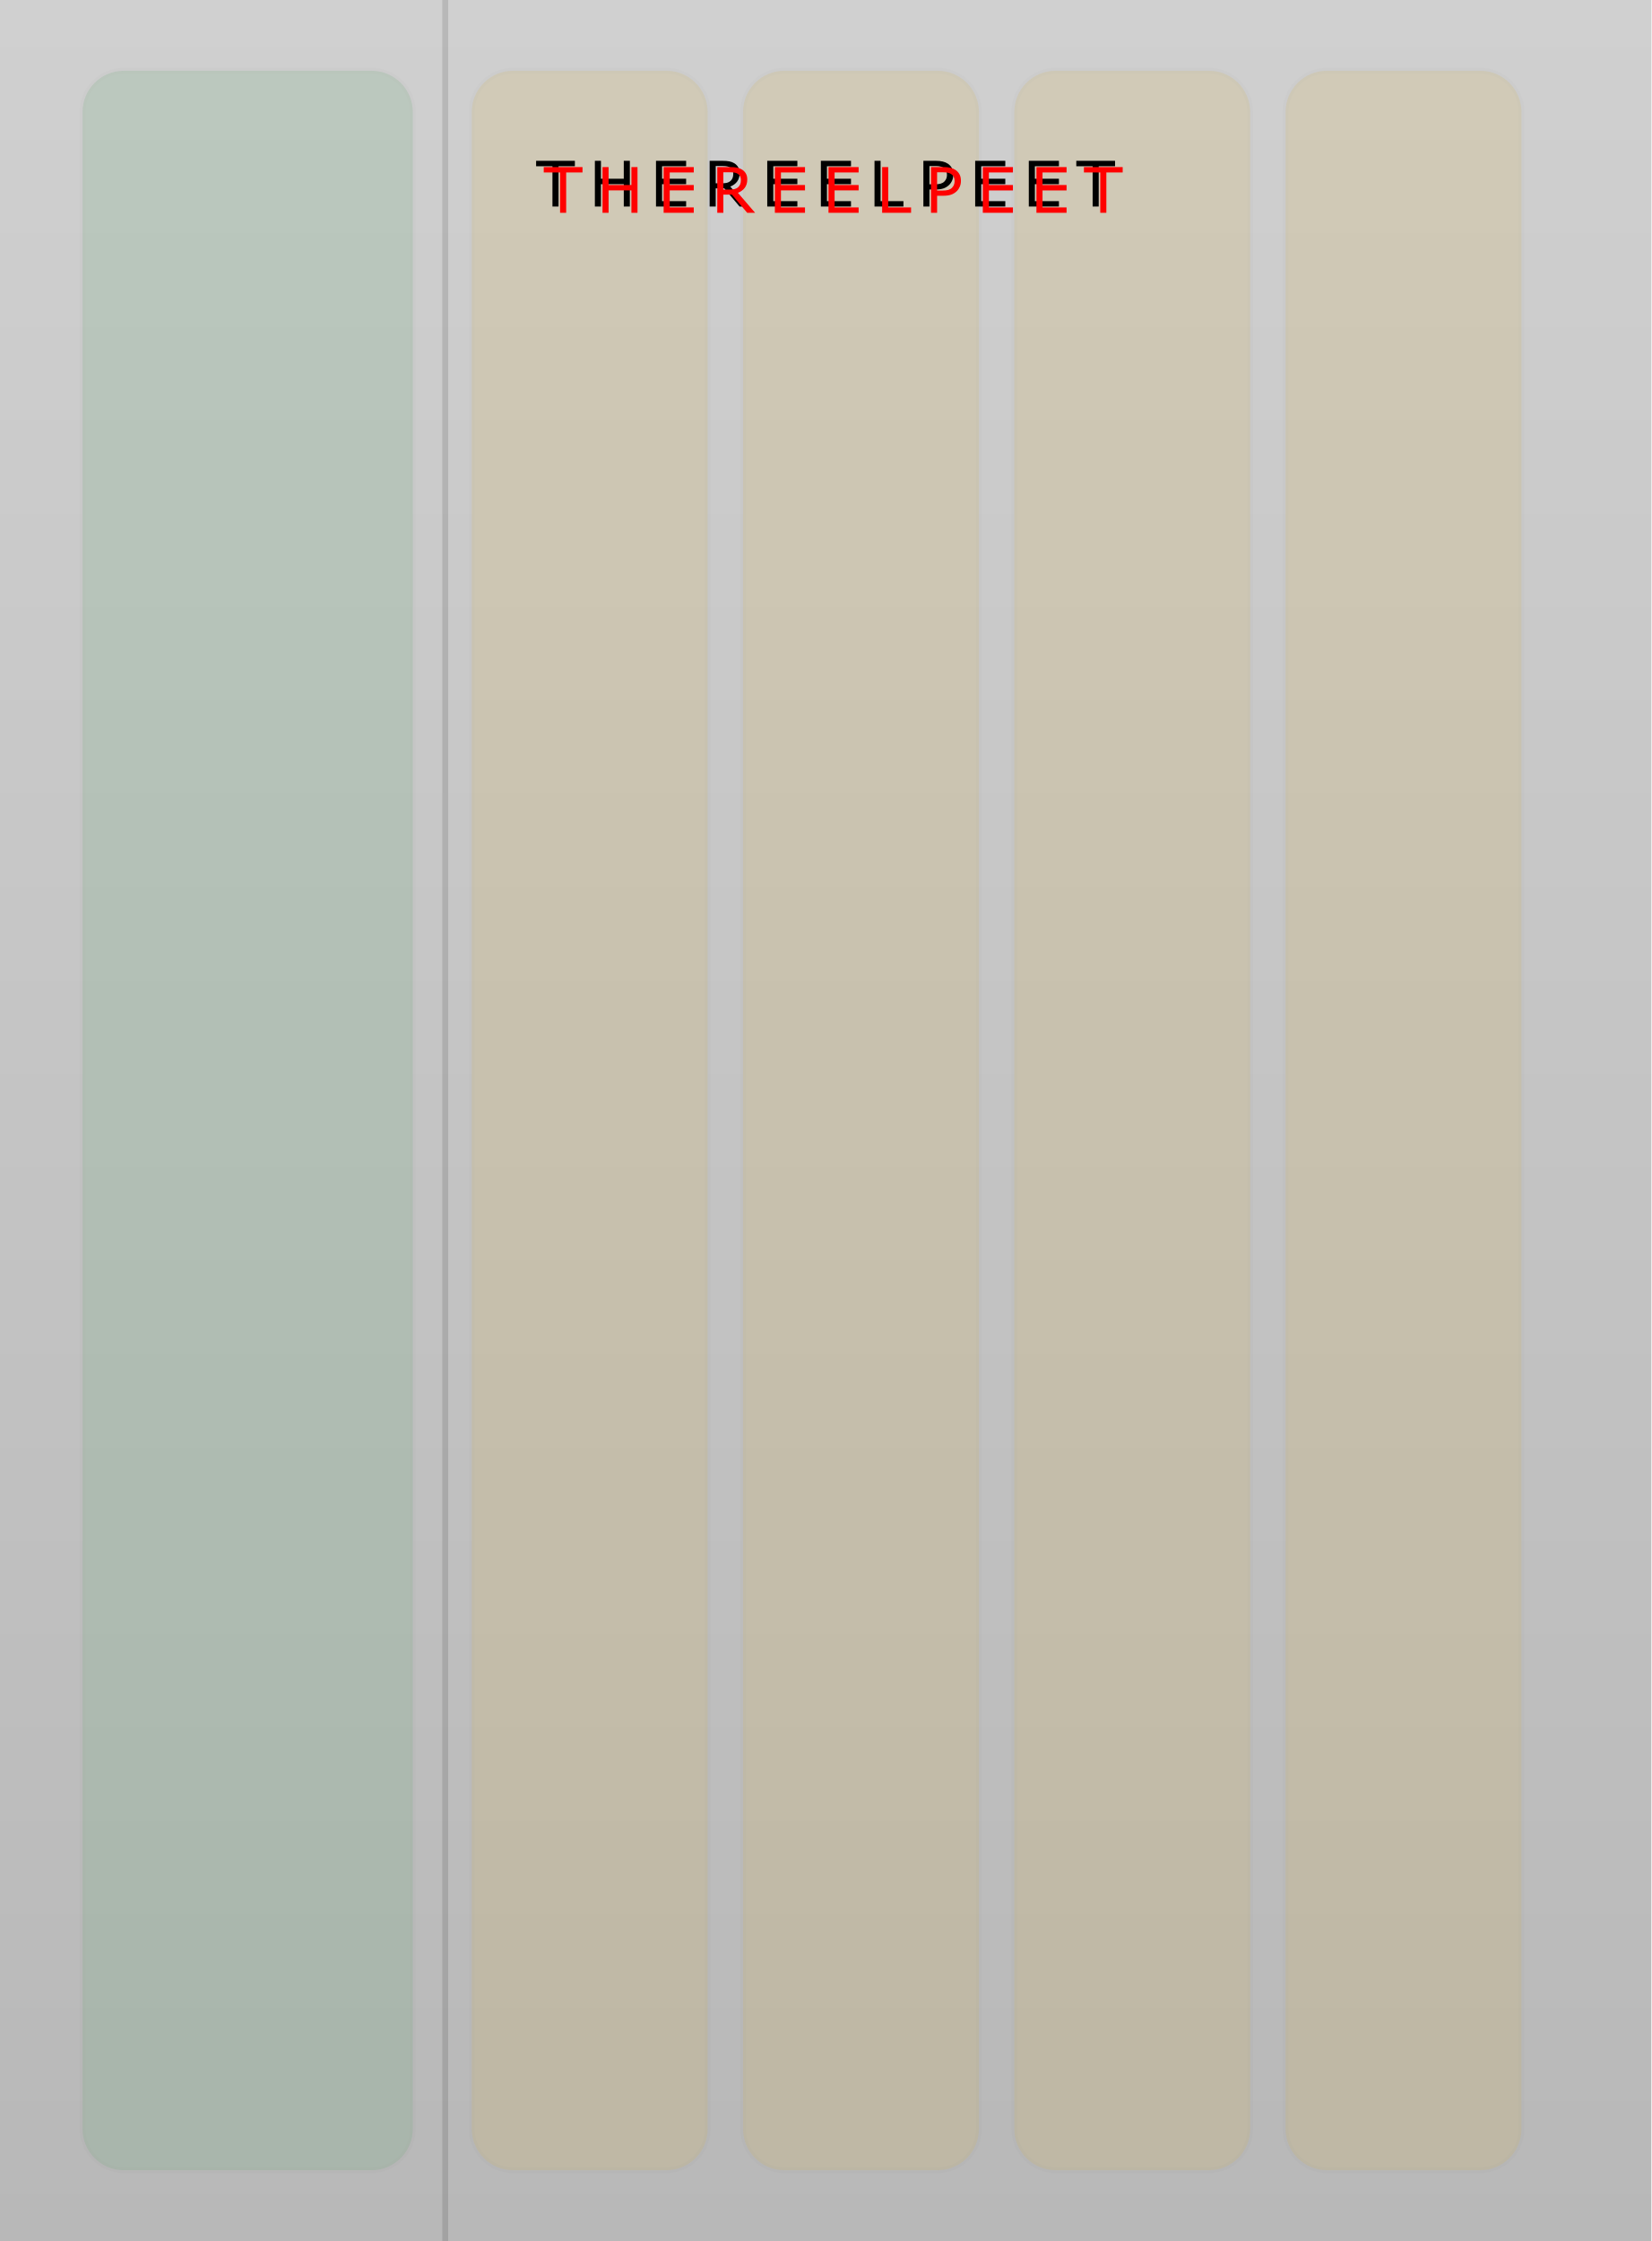
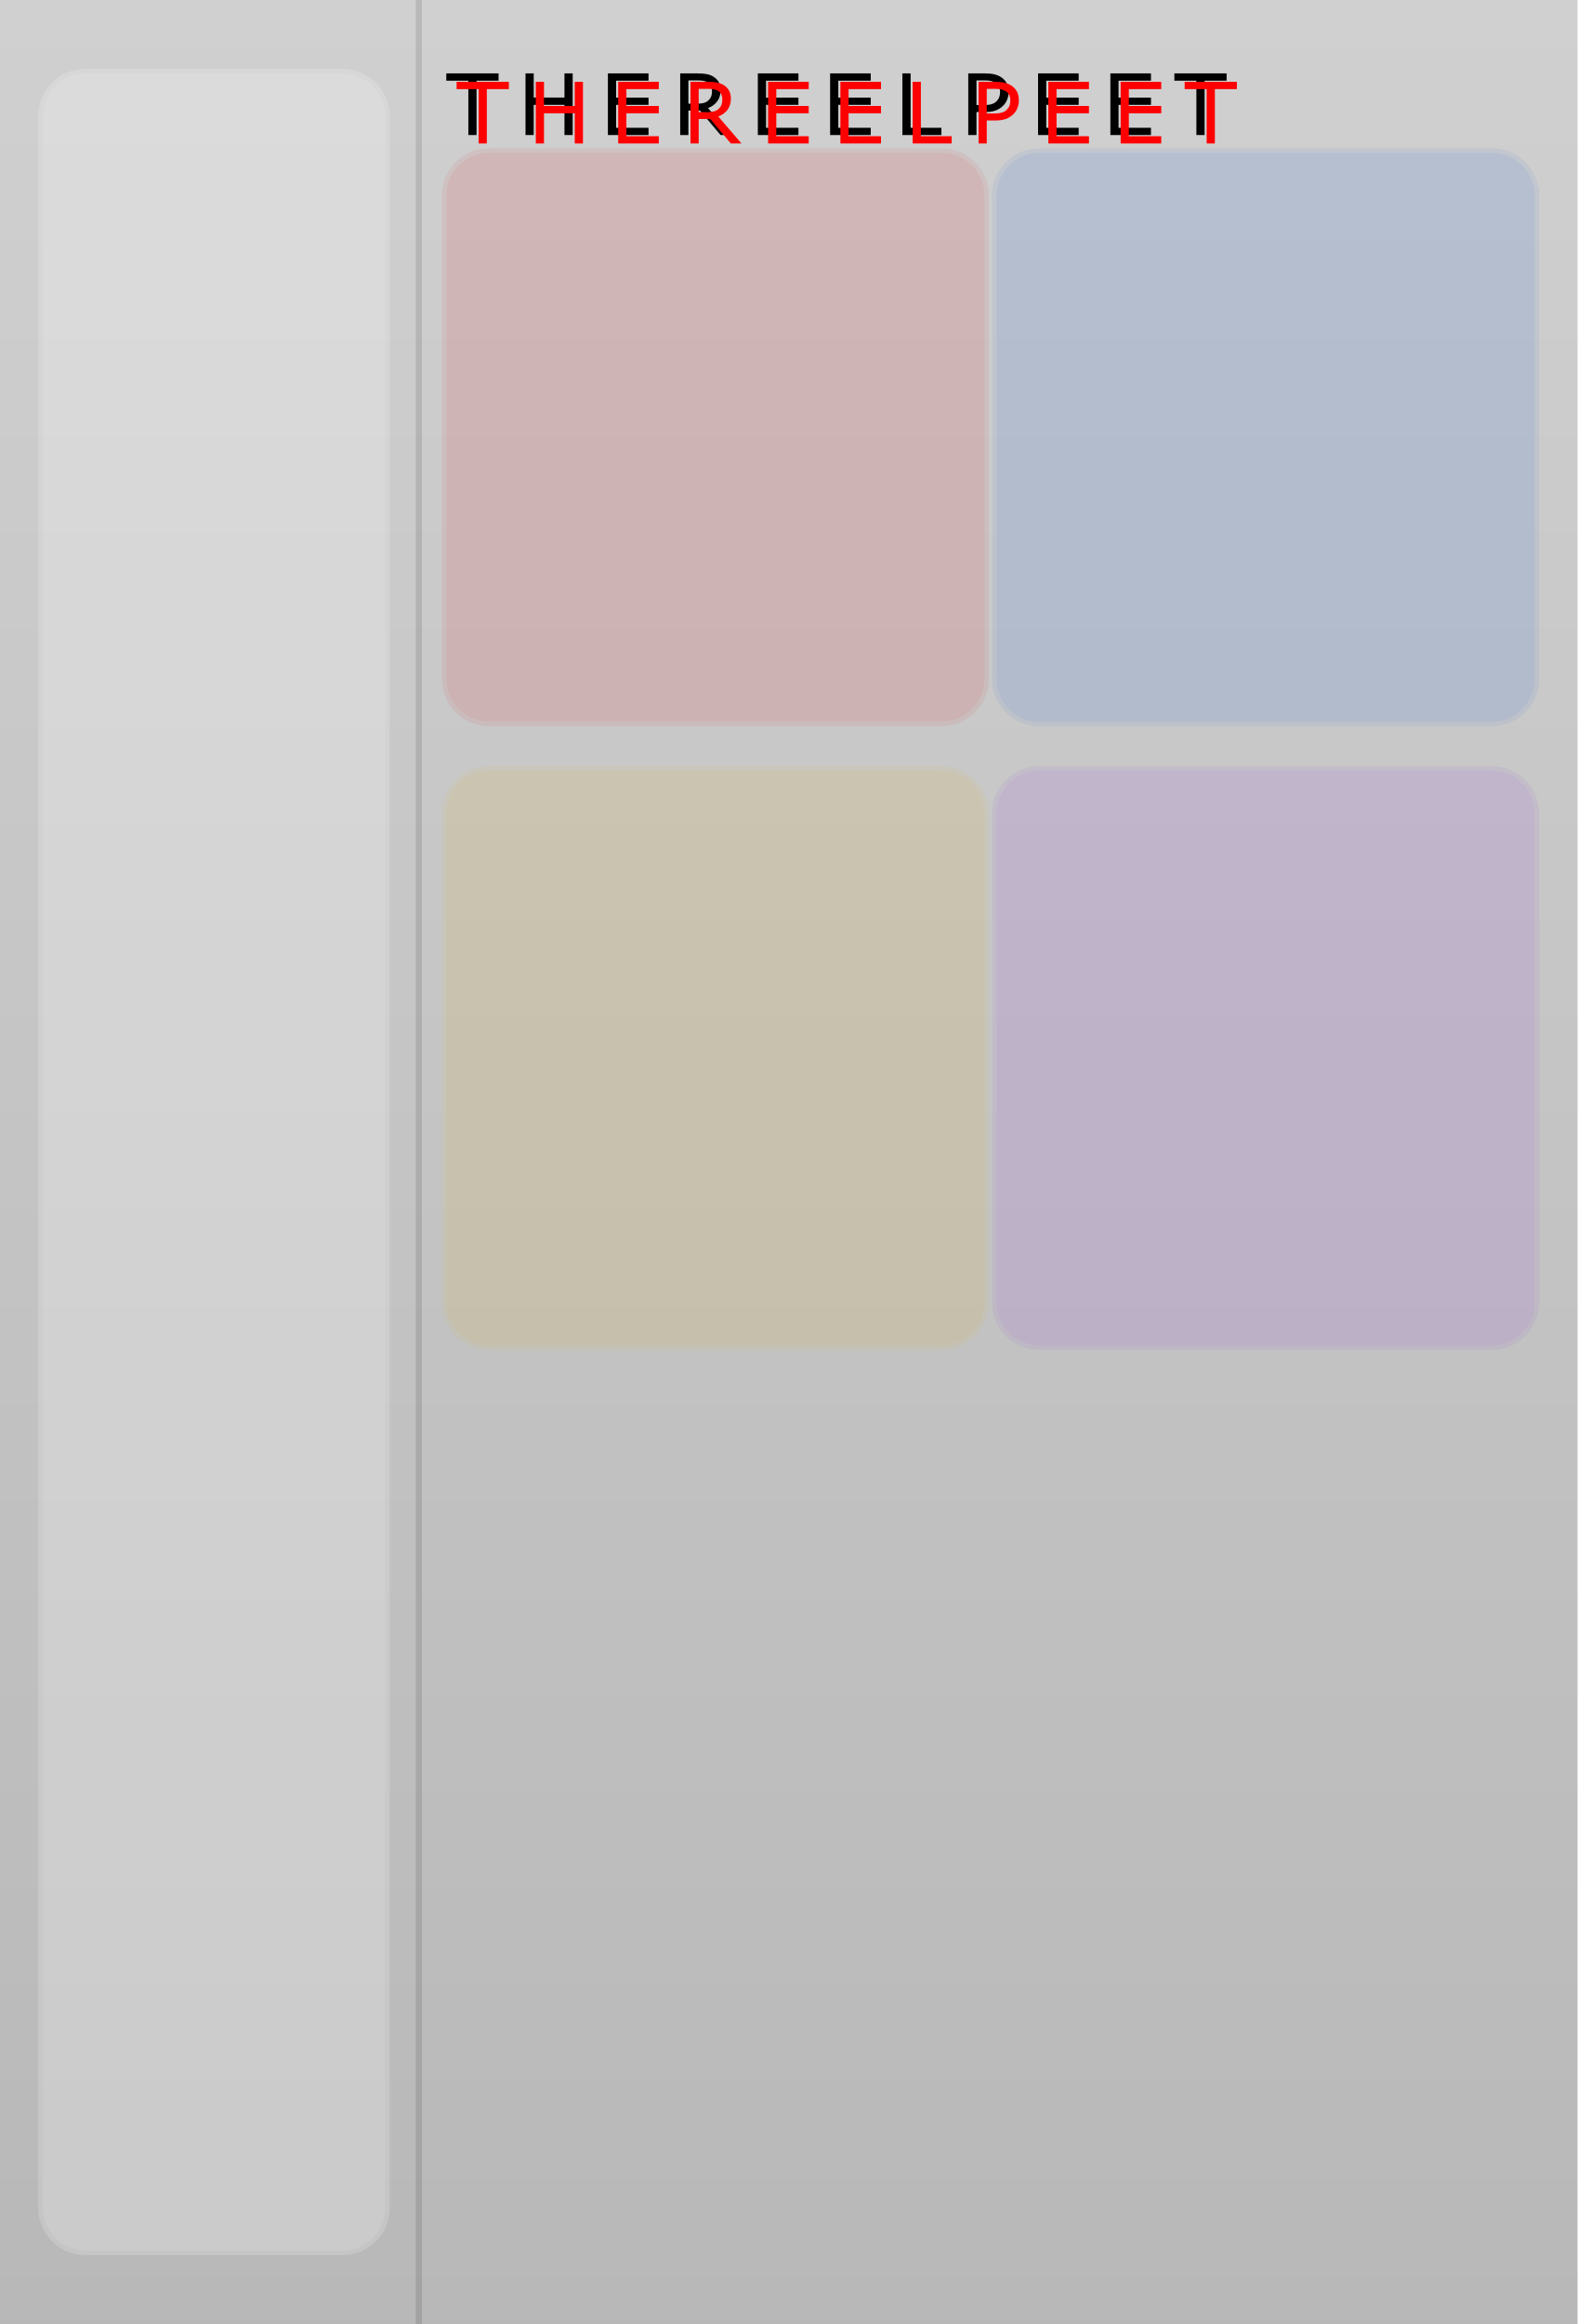
- <svg xmlns="http://www.w3.org/2000/svg" width="280" height="380" viewBox="0 0 280 380" version="1.1" id="svg1">
+ <svg xmlns="http://www.w3.org/2000/svg" width="258" height="380" viewBox="0 0 258 380" version="1.1" id="svg1">
  <defs id="defs1">
    <linearGradient id="bgGradEvo" x1="0" y1="0" x2="0" y2="380" gradientUnits="userSpaceOnUse">
      <stop offset="0%" stop-color="#d0d0d0" id="stopEvo1" />
      <stop offset="100%" stop-color="#b8b8b8" id="stopEvo2" />
    </linearGradient>
  </defs>
-   <rect id="panel" x="0" y="0" width="280" height="380" fill="url(#bgGradEvo)" />
-   <rect x="14" y="12" width="56" height="356" rx="7" ry="7" fill="#5fa86e" opacity="0.18" stroke="#000000" stroke-opacity="0.08" stroke-width="1" id="laneLeft" />
-   <rect x="75" y="0" width="1" height="380" fill="#000000" opacity="0.12" id="centerSeam" />
-   <rect x="80" y="12" width="40" height="356" rx="7" ry="7" fill="#d9b44a" opacity="0.18" stroke="#000000" stroke-opacity="0.08" stroke-width="1" id="phrase1" />
-   <rect x="126" y="12" width="40" height="356" rx="7" ry="7" fill="#d9b44a" opacity="0.18" stroke="#000000" stroke-opacity="0.08" stroke-width="1" id="phrase2" />
-   <rect x="172" y="12" width="40" height="356" rx="7" ry="7" fill="#d9b44a" opacity="0.18" stroke="#000000" stroke-opacity="0.08" stroke-width="1" id="phrase3" />
-   <rect x="218" y="12" width="40" height="356" rx="7" ry="7" fill="#d9b44a" opacity="0.18" stroke="#000000" stroke-opacity="0.08" stroke-width="1" id="phrase4" />
-   <path d="m 97.484 28.186 h -2.771 v 6.839 h -1.031 v -6.839 h -2.771 v -0.917 h 6.573 z m 9.324 6.839 h -1.031 v -3.797 h -3.87 v 3.797 H 100.875 v -7.755 h 1.031 v 3.042 h 3.87 v -3.042 h 1.031 z m 9.543 0 H 111.241 v -7.755 h 5.109 v 0.917 h -4.078 v 2.125 h 4.078 v 0.917 h -4.078 v 2.88 h 4.078 z m 10.402 0 h -1.339 l -2.594 -3.083 h -1.453 v 3.083 h -1.031 v -7.755 h 2.172 q 0.703 0 1.172 0.094 0.469 0.089 0.844 0.323 0.422 0.266 0.656 0.672 0.24 0.401 0.24 1.021 0 0.839 -0.422 1.406 -0.422 0.563 -1.161 0.849 z m -2.411 -5.573 q 0 -0.333 -0.12 -0.589 -0.115 -0.26 -0.385 -0.438 -0.224 -0.151 -0.531 -0.208 -0.307 -0.062 -0.724 -0.062 h -1.214 v 2.927 h 1.042 q 0.49 0 0.854 -0.083 0.365 -0.089 0.62 -0.323 0.234 -0.219 0.344 -0.5 0.115 -0.286 0.115 -0.724 z m 10.871 5.573 h -5.109 v -7.755 h 5.109 v 0.917 h -4.078 v 2.125 h 4.078 v 0.917 h -4.078 v 2.88 h 4.078 z m 9.095 0 h -5.109 v -7.755 h 5.109 v 0.917 H 140.229 v 2.125 h 4.078 v 0.917 H 140.229 v 2.88 h 4.078 z m 8.892 0 h -4.906 v -7.755 h 1.031 v 6.839 h 3.875 z m 8.454 -5.411 q 0 0.516 -0.182 0.958 -0.177 0.438 -0.5 0.76 -0.401 0.401 -0.948 0.604 -0.547 0.198 -1.38 0.198 h -1.031 v 2.891 h -1.031 v -7.755 h 2.104 q 0.698 0 1.182 0.12 0.484 0.115 0.859 0.365 0.443 0.297 0.682 0.74 0.245 0.443 0.245 1.12 z m -1.073 0.026 q 0 -0.401 -0.141 -0.698 -0.141 -0.297 -0.427 -0.484 -0.25 -0.161 -0.573 -0.229 -0.318 -0.073 -0.807 -0.073 h -1.021 v 3.099 h 0.87 q 0.625 0 1.016 -0.109 0.391 -0.115 0.635 -0.359 0.245 -0.25 0.344 -0.526 0.104 -0.276 0.104 -0.62 z m 9.892 5.385 h -5.109 v -7.755 h 5.109 v 0.917 h -4.078 v 2.125 h 4.078 v 0.917 h -4.078 v 2.88 h 4.078 z m 9.095 0 h -5.109 v -7.755 h 5.109 v 0.917 H 175.488 v 2.125 h 4.078 v 0.917 H 175.488 v 2.88 h 4.078 z m 9.517 -6.839 h -2.771 v 6.839 h -1.031 v -6.839 h -2.771 v -0.917 h 6.573 z" style="fill:#000000" aria-label="THEREELPEET" />
-   <path d="m 98.778 29.247 h -2.771 v 6.839 h -1.031 v -6.839 h -2.771 v -0.917 h 6.573 z m 9.324 6.839 h -1.031 v -3.797 h -3.87 v 3.797 h -1.031 v -7.755 h 1.031 V 31.372 h 3.87 v -3.042 h 1.031 z m 9.543 0 h -5.109 v -7.755 h 5.109 v 0.917 H 113.566 V 31.372 h 4.078 v 0.917 h -4.078 v 2.88 h 4.078 z m 10.402 0 H 126.708 L 124.114 33.002 H 122.661 v 3.083 h -1.031 v -7.755 h 2.172 q 0.703 0 1.172 0.094 0.469 0.089 0.844 0.323 0.422 0.266 0.656 0.672 0.24 0.401 0.24 1.021 0 0.839 -0.422 1.406 -0.422 0.563 -1.161 0.849 z m -2.411 -5.573 q 0 -0.333 -0.12 -0.589 -0.115 -0.26 -0.385 -0.438 -0.224 -0.151 -0.531 -0.208 -0.307 -0.062 -0.724 -0.062 H 122.661 v 2.927 h 1.042 q 0.49 0 0.854 -0.083 0.365 -0.089 0.62 -0.323 0.234 -0.219 0.344 -0.5 0.115 -0.286 0.115 -0.724 z m 10.871 5.573 h -5.109 v -7.755 h 5.109 v 0.917 H 132.428 V 31.372 h 4.078 v 0.917 h -4.078 v 2.88 h 4.078 z m 9.095 0 H 140.491 v -7.755 h 5.109 v 0.917 H 141.523 V 31.372 h 4.078 v 0.917 h -4.078 v 2.88 h 4.078 z m 8.892 0 h -4.906 v -7.755 h 1.031 v 6.839 h 3.875 z m 8.454 -5.411 q 0 0.516 -0.182 0.958 -0.177 0.438 -0.5 0.76 -0.401 0.401 -0.948 0.604 -0.547 0.198 -1.38 0.198 h -1.031 v 2.891 h -1.031 v -7.755 h 2.104 q 0.698 0 1.182 0.12 0.484 0.115 0.859 0.365 0.443 0.297 0.682 0.74 0.245 0.443 0.245 1.12 z m -1.073 0.026 q 0 -0.401 -0.141 -0.698 -0.141 -0.297 -0.427 -0.484 -0.25 -0.161 -0.573 -0.229 -0.318 -0.073 -0.807 -0.073 h -1.021 v 3.099 h 0.87 q 0.625 0 1.016 -0.109 0.391 -0.115 0.635 -0.359 0.245 -0.25 0.344 -0.526 0.104 -0.276 0.104 -0.62 z m 9.892 5.385 h -5.109 v -7.755 h 5.109 v 0.917 h -4.078 v 2.125 h 4.078 v 0.917 h -4.078 v 2.88 h 4.078 z m 9.095 0 h -5.109 v -7.755 h 5.109 v 0.917 h -4.078 v 2.125 h 4.078 v 0.917 h -4.078 v 2.88 h 4.078 z m 9.517 -6.839 h -2.771 v 6.839 h -1.031 v -6.839 h -2.771 v -0.917 h 6.573 z" style="fill:#ff0000" aria-label="THEREELPEET" />
+   <rect id="panel" x="0" y="0" width="258" height="380" fill="url(#bgGradEvo)" />
+   <rect x="7" y="12" width="56" height="356" rx="7" ry="7" fill="#ffffff" opacity="0.25" stroke="#ffffff" stroke-opacity="0.7" stroke-width="1.5" id="laneLeft" />
+   <rect x="68" y="0" width="1" height="380" fill="#000000" opacity="0.12" id="centerSeam" />
+   <rect x="73" y="25" width="88" height="93" rx="7" ry="7" fill="#d94a4a" opacity="0.18" stroke="#d94a4a" stroke-opacity="0.55" stroke-width="1.5" id="pool1" />
+   <rect x="163" y="25" width="88" height="93" rx="7" ry="7" fill="#4a78d9" opacity="0.18" stroke="#4a78d9" stroke-opacity="0.55" stroke-width="1.5" id="pool2" />
+   <rect x="73" y="126" width="88" height="94" rx="7" ry="7" fill="#d9b44a" opacity="0.18" stroke="#d9b44a" stroke-opacity="0.55" stroke-width="1.5" id="pool3" />
+   <rect x="163" y="126" width="88" height="94" rx="7" ry="7" fill="#9a5fd9" opacity="0.18" stroke="#9a5fd9" stroke-opacity="0.55" stroke-width="1.5" id="pool4" />
+   <path d="M 81.545 13.192 h -3.602 v 8.89 h -1.341 v -8.89 h -3.602 v -1.192 h 8.545 z m 12.121 8.89 h -1.341 v -4.936 h -5.031 v 4.936 H 85.954 v -10.082 h 1.341 v 3.954 h 5.031 v -3.954 h 1.341 z m 12.406 0 H 99.429 v -10.082 h 6.642 v 1.192 h -5.302 v 2.763 h 5.302 v 1.192 h -5.302 v 3.744 h 5.302 z m 13.523 0 h -1.74 l -3.372 -4.008 h -1.889 v 4.008 h -1.341 v -10.082 h 2.823 q 0.914 0 1.523 0.122 q 0.609 0.115 1.097 0.42 q 0.548 0.345 0.853 0.873 q 0.311 0.521 0.311 1.327 q 0 1.09 -0.548 1.828 q -0.548 0.731 -1.51 1.104 z m -3.135 -7.245 q 0 -0.433 -0.156 -0.765 q -0.149 -0.339 -0.501 -0.569 q -0.291 -0.196 -0.691 -0.271 q -0.399 -0.081 -0.941 -0.081 h -1.578 v 3.805 h 1.354 q 0.636 0 1.11 -0.108 q 0.474 -0.115 0.806 -0.42 q 0.305 -0.284 0.447 -0.65 q 0.149 -0.372 0.149 -0.941 z m 14.132 7.245 h -6.642 v -10.082 h 6.642 v 1.192 h -5.302 v 2.763 h 5.302 v 1.192 h -5.302 v 3.744 h 5.302 z m 11.823 0 h -6.642 v -10.082 h 6.642 v 1.192 H 137.113 v 2.763 h 5.302 v 1.192 H 137.113 v 3.744 h 5.302 z m 11.559 0 h -6.378 v -10.082 h 1.341 v 8.89 h 5.038 z m 10.99 -7.035 q 0 0.67 -0.237 1.246 q -0.23 0.569 -0.65 0.989 q -0.521 0.521 -1.232 0.785 q -0.711 0.257 -1.794 0.257 h -1.341 v 3.758 h -1.341 v -10.082 h 2.735 q 0.907 0 1.537 0.156 q 0.63 0.149 1.117 0.474 q 0.576 0.386 0.887 0.961 q 0.318 0.576 0.318 1.456 z m -1.395 0.034 q 0 -0.521 -0.183 -0.907 q -0.183 -0.386 -0.555 -0.63 q -0.325 -0.21 -0.745 -0.298 q -0.399 -0.095 -1.049 -0.095 h -1.327 v 4.029 h 1.131 q 0.813 0 1.32 -0.142 q 0.508 -0.149 0.826 -0.467 q 0.318 -0.325 0.447 -0.684 q 0.135 -0.359 0.135 -0.806 z m 12.859 7.001 h -6.642 v -10.082 h 6.642 v 1.192 h -5.302 v 2.763 h 5.302 v 1.192 h -5.302 v 3.744 h 5.302 z m 11.823 0 h -6.642 v -10.082 h 6.642 v 1.192 H 182.95 v 2.763 h 5.302 v 1.192 H 182.95 v 3.744 h 5.302 z m 12.372 -8.89 h -3.602 v 8.89 h -1.341 v -8.89 h -3.602 v -1.192 h 8.545 z" style="fill:#000000" aria-label="THEREELPEET" />
+   <path d="M 83.227 14.57 h -3.602 v 8.89 h -1.341 v -8.89 h -3.602 v -1.192 h 8.545 z m 12.121 8.89 h -1.341 v -4.936 h -5.031 v 4.936 h -1.341 v -10.082 h 1.341 V 17.333 h 5.031 v -3.954 h 1.341 z m 12.406 0 h -6.642 v -10.082 h 6.642 v 1.192 H 102.452 V 17.333 h 5.302 v 1.192 h -5.302 v 3.744 h 5.302 z m 13.523 0 H 119.537 L 116.165 19.452 H 114.276 v 4.008 h -1.341 v -10.082 h 2.823 q 0.914 0 1.523 0.122 q 0.609 0.115 1.097 0.42 q 0.548 0.345 0.853 0.873 q 0.311 0.521 0.311 1.327 q 0 1.09 -0.548 1.828 q -0.548 0.731 -1.51 1.104 z m -3.135 -7.245 q 0 -0.433 -0.156 -0.765 q -0.149 -0.339 -0.501 -0.569 q -0.291 -0.196 -0.691 -0.271 q -0.399 -0.081 -0.941 -0.081 H 114.276 v 3.805 h 1.354 q 0.636 0 1.11 -0.108 q 0.474 -0.115 0.806 -0.42 q 0.305 -0.284 0.447 -0.65 q 0.149 -0.372 0.149 -0.941 z m 14.132 7.245 h -6.642 v -10.082 h 6.642 v 1.192 H 126.972 V 17.333 h 5.302 v 1.192 h -5.302 v 3.744 h 5.302 z m 11.823 0 H 137.455 v -10.082 h 6.642 v 1.192 H 138.796 V 17.333 h 5.302 v 1.192 h -5.302 v 3.744 h 5.302 z m 11.559 0 h -6.378 v -10.082 h 1.341 v 8.89 h 5.038 z m 10.99 -7.035 q 0 0.67 -0.237 1.246 q -0.23 0.569 -0.65 0.989 q -0.521 0.521 -1.232 0.785 q -0.711 0.257 -1.794 0.257 h -1.341 v 3.758 h -1.341 v -10.082 h 2.735 q 0.907 0 1.537 0.156 q 0.63 0.149 1.117 0.474 q 0.576 0.386 0.887 0.961 q 0.318 0.576 0.318 1.456 z m -1.395 0.034 q 0 -0.521 -0.183 -0.907 q -0.183 -0.386 -0.555 -0.63 q -0.325 -0.21 -0.745 -0.298 q -0.413 -0.095 -1.049 -0.095 h -1.327 v 4.029 h 1.131 q 0.813 0 1.32 -0.142 q 0.508 -0.149 0.826 -0.467 q 0.318 -0.325 0.447 -0.684 q 0.135 -0.359 0.135 -0.806 z m 12.859 7.001 h -6.642 v -10.082 h 6.642 v 1.192 h -5.302 v 2.763 h 5.302 v 1.192 h -5.302 v 3.744 h 5.302 z m 11.823 0 h -6.642 v -10.082 h 6.642 v 1.192 h -5.302 v 2.763 h 5.302 v 1.192 h -5.302 v 3.744 h 5.302 z m 12.372 -8.89 h -3.602 v 8.89 h -1.341 v -8.89 h -3.602 v -1.192 h 8.545 z" style="fill:#ff0000" aria-label="THEREELPEET" />
</svg>
